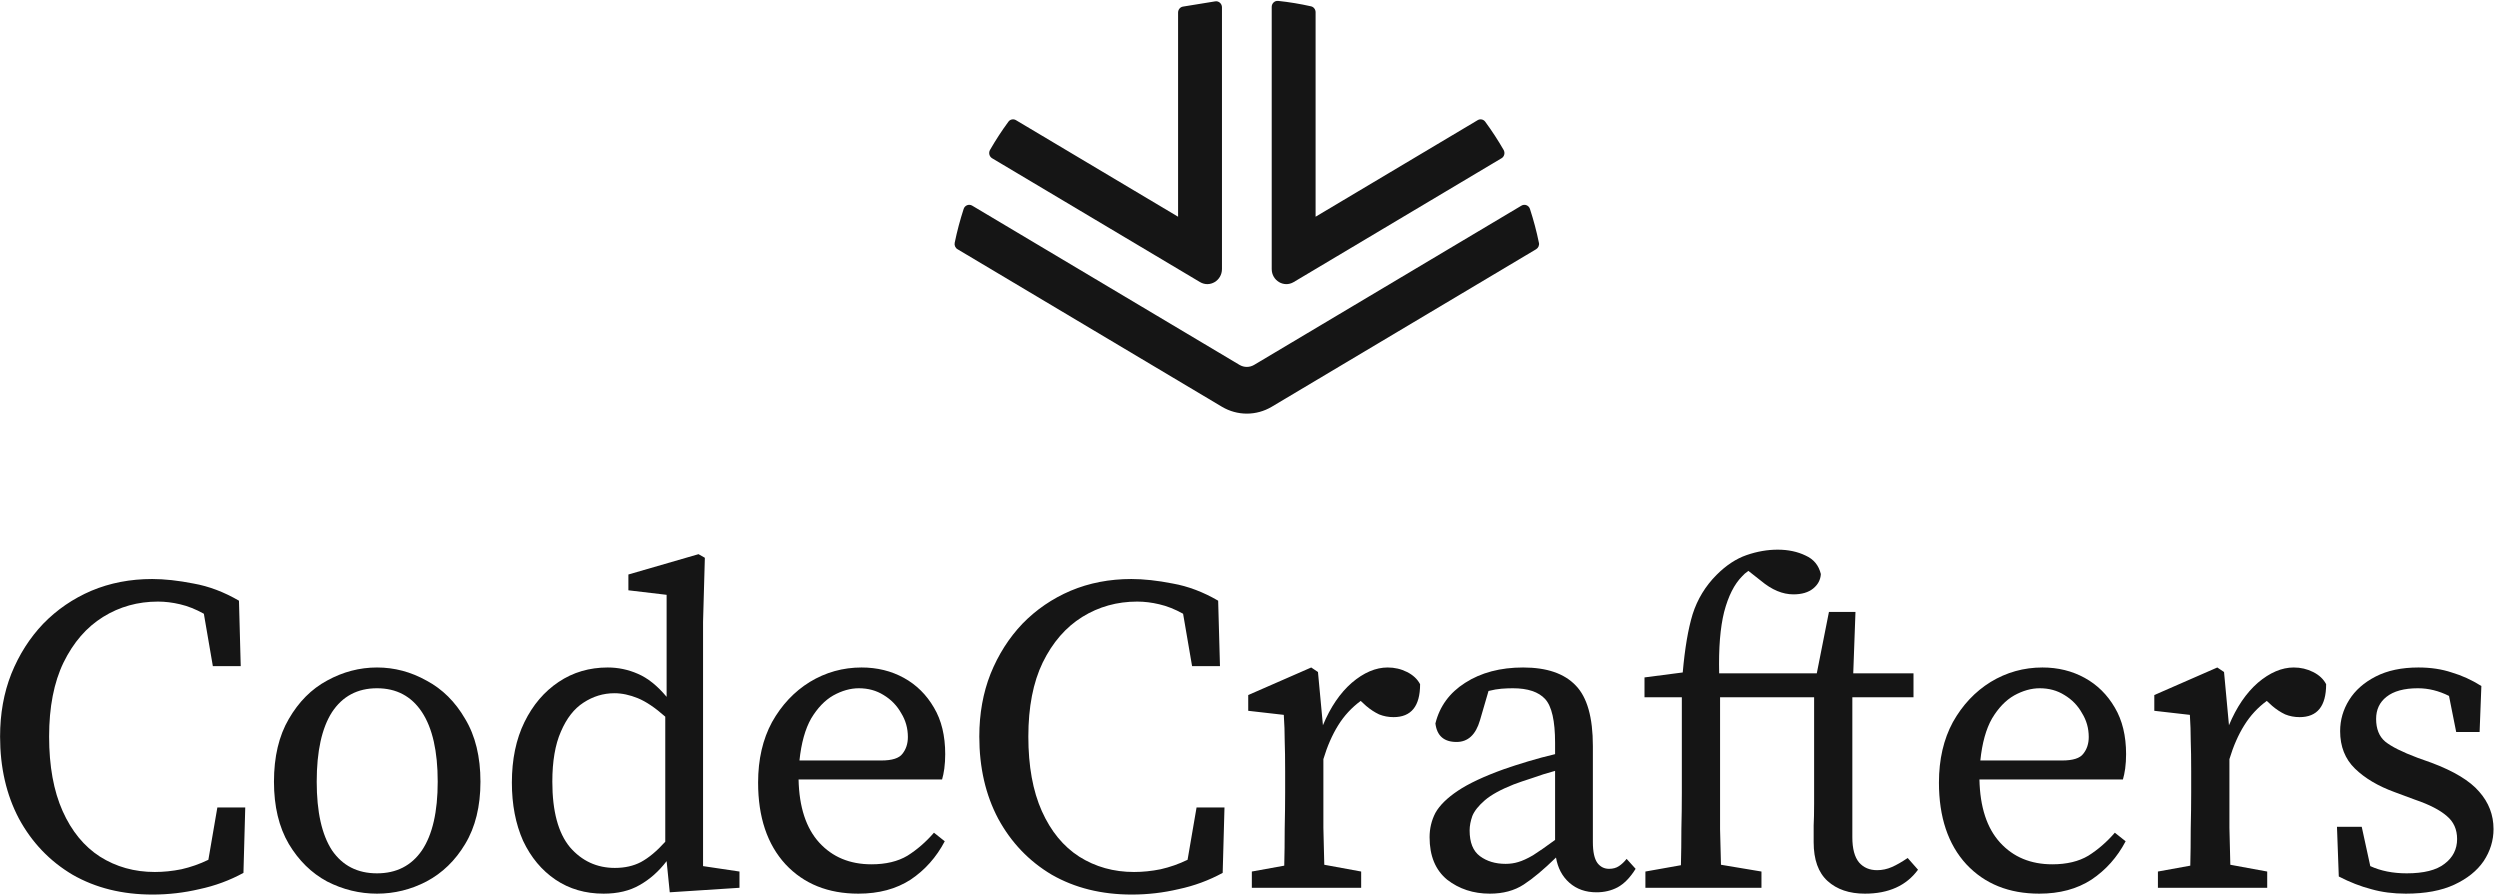
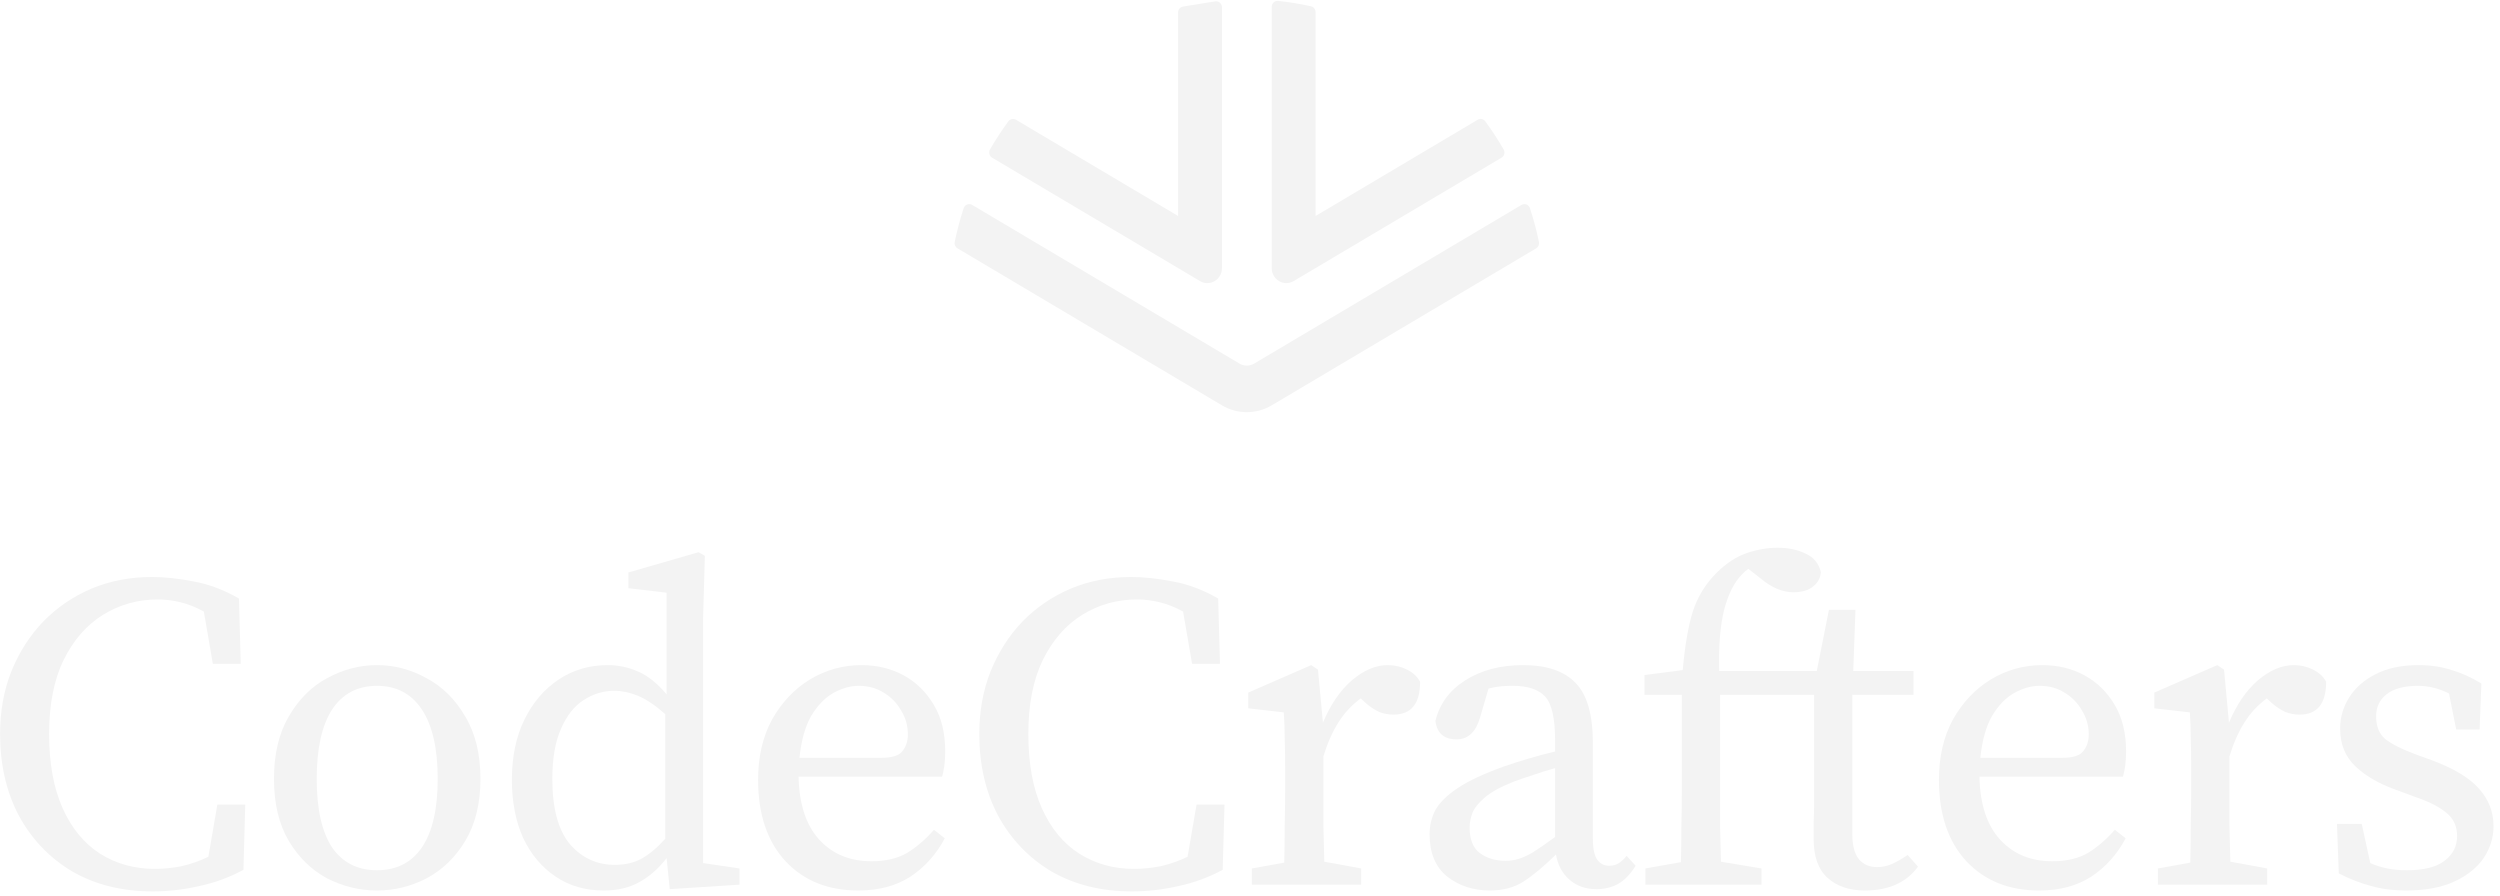
<svg xmlns="http://www.w3.org/2000/svg" width="346" zoomAndPan="magnify" viewBox="0 0 259.5 93" height="124" preserveAspectRatio="xMidYMid meet" version="1.0">
  <defs>
-     <clipPath id="860d9dd3ae">
-       <path d="M 99.082 21 L 159.754 21 L 159.754 42.934 L 99.082 42.934 Z M 99.082 21 " clip-rule="nonzero" />
+     <clipPath id="807ebfd817">
+       <path d="M 99.082 21 L 159.754 21 L 159.754 42.785 L 99.082 42.785 Z M 99.082 21 " clip-rule="nonzero" />
    </clipPath>
-     <clipPath id="050f05dca8">
+     <clipPath id="3517030e3c">
      <path d="M 132 0.09 L 157 0.09 L 157 30 L 132 30 Z M 132 0.09 " clip-rule="nonzero" />
    </clipPath>
-     <clipPath id="323c85681c">
+     <clipPath id="035162356c">
      <path d="M 102 0.09 L 127 0.09 L 127 30 L 102 30 Z M 102 0.09 " clip-rule="nonzero" />
    </clipPath>
-     <clipPath id="a37bafba0d">
-       <path d="M 0 60 L 26 60 L 26 92.91 L 0 92.91 Z M 0 60 " clip-rule="nonzero" />
+     <clipPath id="0de2a57382">
+       <path d="M 0 59 L 26 59 L 26 92.91 L 0 92.91 Z M 0 59 " clip-rule="nonzero" />
    </clipPath>
-     <clipPath id="c05cad176b">
+     <clipPath id="7e3490b5d2">
      <path d="M 28 69 L 50 69 L 50 92.91 L 28 92.91 Z M 28 69 " clip-rule="nonzero" />
    </clipPath>
-     <clipPath id="3a60b5a288">
+     <clipPath id="bffad0336a">
      <path d="M 53 57 L 77 57 L 77 92.91 L 53 92.91 Z M 53 57 " clip-rule="nonzero" />
    </clipPath>
-     <clipPath id="f4acdd08ec">
+     <clipPath id="581cdc2896">
      <path d="M 78 69 L 99 69 L 99 92.91 L 78 92.91 Z M 78 69 " clip-rule="nonzero" />
    </clipPath>
-     <clipPath id="dd9de0f80e">
-       <path d="M 101 60 L 128 60 L 128 92.91 L 101 92.91 Z M 101 60 " clip-rule="nonzero" />
+     <clipPath id="271115cd20">
+       <path d="M 101 59 L 128 59 L 128 92.91 L 101 92.91 Z M 101 59 " clip-rule="nonzero" />
    </clipPath>
-     <clipPath id="ca3eefed90">
-       <path d="M 129 69 L 148 69 L 148 92.91 L 129 92.91 Z M 129 69 " clip-rule="nonzero" />
-     </clipPath>
-     <clipPath id="c9e7ff8988">
+     <clipPath id="247251a5a9">
      <path d="M 148 69 L 170 69 L 170 92.91 L 148 92.91 Z M 148 69 " clip-rule="nonzero" />
    </clipPath>
-     <clipPath id="2f8fd60a78">
-       <path d="M 170 57 L 200 57 L 200 92.91 L 170 92.91 Z M 170 57 " clip-rule="nonzero" />
+     <clipPath id="be442918e1">
+       <path d="M 170 56 L 200 56 L 200 92.91 L 170 92.91 Z M 170 56 " clip-rule="nonzero" />
    </clipPath>
-     <clipPath id="28bce78583">
+     <clipPath id="1b89db551d">
      <path d="M 201 69 L 221 69 L 221 92.91 L 201 92.91 Z M 201 69 " clip-rule="nonzero" />
    </clipPath>
-     <clipPath id="87412c9a37">
-       <path d="M 223 69 L 242 69 L 242 92.91 L 223 92.91 Z M 223 69 " clip-rule="nonzero" />
-     </clipPath>
-     <clipPath id="c583b581af">
+     <clipPath id="90d1f917a5">
      <path d="M 242 69 L 259 69 L 259 92.91 L 242 92.91 Z M 242 69 " clip-rule="nonzero" />
    </clipPath>
  </defs>
-   <g clip-path="url(#860d9dd3ae)">
-     <path fill="#151515" d="M 159.742 25.199 C 159.797 25.465 159.676 25.734 159.449 25.871 L 132.004 42.223 C 130.406 43.172 128.438 43.172 126.84 42.223 L 99.387 25.867 C 99.16 25.734 99.043 25.461 99.098 25.199 C 99.344 24 99.656 22.832 100.027 21.688 C 100.148 21.312 100.574 21.148 100.91 21.344 L 128.66 37.875 C 129.129 38.156 129.711 38.156 130.18 37.875 L 157.93 21.344 C 158.262 21.148 158.688 21.312 158.809 21.688 C 159.18 22.832 159.496 24 159.738 25.199 Z M 159.742 25.199 " fill-opacity="1" fill-rule="nonzero" />
+   <g clip-path="url(#807ebfd817)">
+     <path fill="#f3f3f3" d="M 159.742 25.113 C 159.797 25.375 159.676 25.645 159.449 25.781 L 132.004 42.074 C 130.406 43.02 128.438 43.02 126.84 42.074 L 99.387 25.777 C 99.16 25.645 99.043 25.371 99.098 25.109 C 99.344 23.918 99.656 22.75 100.027 21.613 C 100.148 21.238 100.574 21.074 100.91 21.27 L 128.66 37.742 C 129.129 38.02 129.711 38.02 130.18 37.742 L 157.93 21.27 C 158.262 21.074 158.688 21.238 158.809 21.613 C 159.18 22.75 159.496 23.918 159.738 25.109 Z M 159.742 25.113 " fill-opacity="1" fill-rule="nonzero" />
  </g>
-   <g clip-path="url(#050f05dca8)">
-     <path fill="#151515" d="M 155.859 16.426 L 134.281 29.281 C 133.27 29.883 132.004 29.129 132.004 27.926 L 132.004 0.715 C 132.004 0.34 132.316 0.055 132.676 0.094 C 133.832 0.215 134.969 0.406 136.086 0.656 C 136.363 0.719 136.559 0.977 136.559 1.27 L 136.559 22.496 L 153.383 12.473 C 153.645 12.316 153.984 12.383 154.168 12.637 C 154.855 13.574 155.492 14.547 156.074 15.559 C 156.25 15.863 156.152 16.254 155.859 16.43 Z M 155.859 16.426 " fill-opacity="1" fill-rule="nonzero" />
+   <g clip-path="url(#3517030e3c)">
+     <path fill="#f3f3f3" d="M 155.859 16.367 L 134.281 29.176 C 133.27 29.777 132.004 29.027 132.004 27.824 L 132.004 0.715 C 132.004 0.34 132.316 0.055 132.676 0.094 C 133.832 0.215 134.969 0.406 136.086 0.656 C 136.363 0.719 136.559 0.973 136.559 1.266 L 136.559 22.418 L 153.383 12.43 C 153.645 12.273 153.984 12.34 154.168 12.59 C 154.855 13.523 155.492 14.496 156.074 15.508 C 156.25 15.809 156.152 16.195 155.859 16.371 Z M 155.859 16.367 " fill-opacity="1" fill-rule="nonzero" />
  </g>
-   <g clip-path="url(#323c85681c)">
-     <path fill="#151515" d="M 122.285 1.305 L 122.285 22.496 L 105.457 12.473 C 105.195 12.316 104.855 12.383 104.672 12.633 C 103.984 13.57 103.348 14.547 102.766 15.559 C 102.59 15.863 102.688 16.25 102.98 16.426 L 124.562 29.281 C 125.574 29.883 126.84 29.129 126.84 27.926 L 126.84 0.758 C 126.84 0.375 126.504 0.078 126.137 0.141 L 122.797 0.684 C 122.5 0.73 122.285 0.996 122.285 1.305 Z M 122.285 1.305 " fill-opacity="1" fill-rule="nonzero" />
+   <g clip-path="url(#035162356c)">
+     <path fill="#f3f3f3" d="M 122.285 1.301 L 122.285 22.418 L 105.457 12.43 C 105.195 12.273 104.855 12.34 104.672 12.59 C 103.984 13.523 103.348 14.496 102.766 15.504 C 102.59 15.805 102.688 16.195 102.98 16.367 L 124.562 29.176 C 125.574 29.777 126.84 29.027 126.84 27.828 L 126.84 0.758 C 126.84 0.371 126.504 0.078 126.137 0.141 L 122.797 0.684 C 122.5 0.73 122.285 0.992 122.285 1.301 Z M 122.285 1.301 " fill-opacity="1" fill-rule="nonzero" />
  </g>
-   <g clip-path="url(#a37bafba0d)">
-     <path fill="#151515" d="M 15.84 92.855 C 12.695 92.855 9.922 92.168 7.527 90.793 C 5.16 89.387 3.309 87.449 1.969 84.98 C 0.664 82.516 0.008 79.672 0.008 76.453 C 0.008 74.078 0.398 71.91 1.176 69.941 C 1.984 67.941 3.09 66.207 4.492 64.738 C 5.922 63.27 7.59 62.133 9.488 61.32 C 11.418 60.508 13.52 60.102 15.793 60.102 C 17.066 60.102 18.5 60.258 20.086 60.57 C 21.676 60.852 23.246 61.445 24.805 62.352 L 24.988 69.145 L 22.094 69.145 L 21.16 63.707 C 20.32 63.238 19.496 62.91 18.688 62.723 C 17.91 62.539 17.145 62.445 16.398 62.445 C 14.312 62.445 12.414 62.973 10.703 64.035 C 8.988 65.098 7.621 66.676 6.594 68.77 C 5.598 70.832 5.098 73.395 5.098 76.453 C 5.098 79.516 5.566 82.094 6.5 84.188 C 7.434 86.277 8.727 87.855 10.375 88.918 C 12.055 89.98 13.953 90.512 16.07 90.512 C 16.973 90.512 17.895 90.418 18.828 90.23 C 19.793 90.012 20.727 89.684 21.629 89.246 L 22.562 83.812 L 25.457 83.812 L 25.27 90.605 C 23.84 91.387 22.312 91.949 20.695 92.293 C 19.105 92.668 17.488 92.855 15.84 92.855 Z M 15.84 92.855 " fill-opacity="1" fill-rule="nonzero" />
+   <g clip-path="url(#0de2a57382)">
+     <path fill="#f3f3f3" d="M 15.84 92.527 C 12.695 92.527 9.922 91.844 7.527 90.473 C 5.16 89.07 3.309 87.141 1.969 84.684 C 0.664 82.223 0.008 79.391 0.008 76.184 C 0.008 73.82 0.398 71.656 1.176 69.695 C 1.984 67.703 3.09 65.973 4.492 64.512 C 5.922 63.047 7.59 61.914 9.488 61.102 C 11.418 60.293 13.52 59.891 15.793 59.891 C 17.066 59.891 18.5 60.043 20.086 60.355 C 21.676 60.637 23.246 61.227 24.805 62.129 L 24.988 68.902 L 22.094 68.902 L 21.16 63.484 C 20.32 63.016 19.496 62.691 18.688 62.504 C 17.91 62.316 17.145 62.223 16.398 62.223 C 14.312 62.223 12.414 62.754 10.703 63.812 C 8.988 64.871 7.621 66.441 6.594 68.527 C 5.598 70.582 5.098 73.133 5.098 76.184 C 5.098 79.234 5.566 81.805 6.5 83.891 C 7.434 85.973 8.727 87.547 10.375 88.605 C 12.055 89.664 13.953 90.191 16.07 90.191 C 16.973 90.191 17.895 90.098 18.828 89.914 C 19.793 89.695 20.727 89.367 21.629 88.934 L 22.562 83.516 L 25.457 83.516 L 25.27 90.285 C 23.84 91.062 22.312 91.625 20.695 91.969 C 19.105 92.34 17.488 92.527 15.84 92.527 Z M 15.84 92.527 " fill-opacity="1" fill-rule="nonzero" />
  </g>
-   <g clip-path="url(#c05cad176b)">
-     <path fill="#151515" d="M 39.133 92.762 C 37.324 92.762 35.598 92.34 33.949 91.496 C 32.328 90.621 31.008 89.324 29.98 87.605 C 28.953 85.855 28.438 83.703 28.438 81.141 C 28.438 78.547 28.953 76.375 29.98 74.625 C 31.008 72.848 32.328 71.52 33.949 70.645 C 35.598 69.738 37.324 69.285 39.133 69.285 C 40.938 69.285 42.648 69.738 44.27 70.645 C 45.918 71.52 47.258 72.848 48.285 74.625 C 49.34 76.375 49.871 78.547 49.871 81.141 C 49.871 83.703 49.34 85.855 48.285 87.605 C 47.258 89.324 45.918 90.621 44.27 91.496 C 42.648 92.34 40.938 92.762 39.133 92.762 Z M 39.133 90.652 C 41.156 90.652 42.711 89.855 43.801 88.262 C 44.891 86.637 45.434 84.266 45.434 81.141 C 45.434 77.984 44.891 75.578 43.801 73.922 C 42.711 72.27 41.156 71.441 39.133 71.441 C 37.109 71.441 35.551 72.27 34.461 73.922 C 33.402 75.578 32.875 77.984 32.875 81.141 C 32.875 84.266 33.402 86.637 34.461 88.262 C 35.551 89.855 37.109 90.652 39.133 90.652 Z M 39.133 90.652 " fill-opacity="1" fill-rule="nonzero" />
+   <g clip-path="url(#7e3490b5d2)">
+     <path fill="#f3f3f3" d="M 39.133 92.434 C 37.324 92.434 35.598 92.012 33.949 91.172 C 32.328 90.301 31.008 89.008 29.98 87.297 C 28.953 85.555 28.438 83.406 28.438 80.855 C 28.438 78.27 28.953 76.105 29.98 74.363 C 31.008 72.59 32.328 71.266 33.949 70.395 C 35.598 69.492 37.324 69.039 39.133 69.039 C 40.938 69.039 42.648 69.492 44.27 70.395 C 45.918 71.266 47.258 72.59 48.285 74.363 C 49.34 76.105 49.871 78.27 49.871 80.855 C 49.871 83.406 49.34 85.555 48.285 87.297 C 47.258 89.008 45.918 90.301 44.27 91.172 C 42.648 92.012 40.938 92.434 39.133 92.434 Z M 39.133 90.332 C 41.156 90.332 42.711 89.539 43.801 87.953 C 44.891 86.332 45.434 83.969 45.434 80.855 C 45.434 77.711 44.891 75.312 43.801 73.664 C 42.711 72.012 41.156 71.188 39.133 71.188 C 37.109 71.188 35.551 72.012 34.461 73.664 C 33.402 75.312 32.875 77.711 32.875 80.855 C 32.875 83.969 33.402 86.332 34.461 87.953 C 35.551 89.539 37.109 90.332 39.133 90.332 Z M 39.133 90.332 " fill-opacity="1" fill-rule="nonzero" />
  </g>
-   <g clip-path="url(#3a60b5a288)">
-     <path fill="#151515" d="M 57.332 81.141 C 57.332 84.203 57.941 86.465 59.156 87.934 C 60.398 89.371 61.957 90.09 63.824 90.09 C 64.852 90.09 65.754 89.887 66.531 89.48 C 67.34 89.043 68.184 88.34 69.055 87.371 L 69.055 74.391 C 67.996 73.453 67.047 72.816 66.207 72.473 C 65.363 72.129 64.555 71.957 63.777 71.957 C 62.625 71.957 61.551 72.285 60.555 72.941 C 59.59 73.566 58.812 74.562 58.223 75.938 C 57.629 77.281 57.332 79.016 57.332 81.141 Z M 69.52 92.621 L 69.195 89.387 C 68.383 90.449 67.449 91.277 66.391 91.871 C 65.363 92.465 64.121 92.762 62.656 92.762 C 60.758 92.762 59.094 92.277 57.66 91.309 C 56.23 90.34 55.109 88.996 54.297 87.277 C 53.52 85.527 53.133 83.516 53.133 81.234 C 53.133 78.828 53.566 76.734 54.438 74.953 C 55.309 73.176 56.492 71.785 57.988 70.785 C 59.48 69.785 61.18 69.285 63.078 69.285 C 64.168 69.285 65.211 69.504 66.207 69.941 C 67.234 70.379 68.23 71.176 69.195 72.332 L 69.195 61.742 L 65.227 61.273 L 65.227 59.633 L 72.508 57.523 L 73.164 57.898 L 72.977 64.551 L 72.977 89.902 L 76.758 90.465 L 76.758 92.152 Z M 69.52 92.621 " fill-opacity="1" fill-rule="nonzero" />
+   <g clip-path="url(#bffad0336a)">
+     <path fill="#f3f3f3" d="M 57.332 80.855 C 57.332 83.906 57.941 86.16 59.156 87.625 C 60.398 89.055 61.957 89.773 63.824 89.773 C 64.852 89.773 65.754 89.57 66.531 89.164 C 67.34 88.73 68.184 88.027 69.055 87.062 L 69.055 74.129 C 67.996 73.195 67.047 72.559 66.207 72.215 C 65.363 71.875 64.555 71.703 63.777 71.703 C 62.625 71.703 61.551 72.027 60.555 72.684 C 59.59 73.305 58.812 74.301 58.223 75.672 C 57.629 77.008 57.332 78.738 57.332 80.855 Z M 69.52 92.293 L 69.195 89.07 C 68.383 90.129 67.449 90.957 66.391 91.547 C 65.363 92.137 64.121 92.434 62.656 92.434 C 60.758 92.434 59.094 91.953 57.66 90.984 C 56.23 90.02 55.109 88.684 54.297 86.969 C 53.52 85.227 53.133 83.219 53.133 80.949 C 53.133 78.551 53.566 76.465 54.438 74.691 C 55.309 72.918 56.492 71.531 57.988 70.535 C 59.48 69.539 61.18 69.039 63.078 69.039 C 64.168 69.039 65.211 69.258 66.207 69.695 C 67.234 70.129 68.23 70.926 69.195 72.074 L 69.195 61.523 L 65.227 61.055 L 65.227 59.422 L 72.508 57.32 L 73.164 57.695 L 72.977 64.324 L 72.977 89.586 L 76.758 90.145 L 76.758 91.828 Z M 69.52 92.293 " fill-opacity="1" fill-rule="nonzero" />
  </g>
-   <g clip-path="url(#f4acdd08ec)">
-     <path fill="#151515" d="M 89.148 71.441 C 88.277 71.441 87.391 71.691 86.488 72.191 C 85.617 72.691 84.855 73.488 84.199 74.578 C 83.578 75.672 83.172 77.125 82.984 78.938 L 91.484 78.938 C 92.605 78.938 93.336 78.703 93.68 78.234 C 94.051 77.766 94.238 77.188 94.238 76.5 C 94.238 75.594 94.004 74.766 93.539 74.016 C 93.102 73.238 92.496 72.613 91.719 72.145 C 90.969 71.676 90.113 71.441 89.148 71.441 Z M 89.102 92.762 C 85.957 92.762 83.438 91.746 81.539 89.715 C 79.641 87.652 78.691 84.824 78.691 81.234 C 78.691 78.828 79.172 76.734 80.137 74.953 C 81.133 73.176 82.441 71.785 84.059 70.785 C 85.711 69.785 87.5 69.285 89.43 69.285 C 91.047 69.285 92.512 69.645 93.82 70.363 C 95.125 71.082 96.168 72.113 96.945 73.453 C 97.727 74.766 98.113 76.375 98.113 78.281 C 98.113 78.812 98.082 79.312 98.02 79.781 C 97.957 80.219 97.883 80.594 97.789 80.906 L 82.891 80.906 C 82.953 83.781 83.672 85.965 85.039 87.465 C 86.41 88.965 88.215 89.715 90.457 89.715 C 91.953 89.715 93.195 89.418 94.191 88.824 C 95.188 88.199 96.105 87.402 96.945 86.434 L 98.066 87.324 C 97.195 88.98 96.012 90.309 94.52 91.309 C 93.023 92.277 91.219 92.762 89.102 92.762 Z M 89.102 92.762 " fill-opacity="1" fill-rule="nonzero" />
+   <g clip-path="url(#581cdc2896)">
+     <path fill="#f3f3f3" d="M 89.148 71.188 C 88.277 71.188 87.391 71.438 86.488 71.938 C 85.617 72.434 84.855 73.227 84.199 74.316 C 83.578 75.406 83.172 76.855 82.984 78.66 L 91.484 78.66 C 92.605 78.66 93.336 78.426 93.68 77.957 C 94.051 77.492 94.238 76.918 94.238 76.23 C 94.238 75.328 94.004 74.504 93.539 73.758 C 93.102 72.977 92.496 72.355 91.719 71.891 C 90.969 71.422 90.113 71.188 89.148 71.188 Z M 89.102 92.434 C 85.957 92.434 83.438 91.422 81.539 89.398 C 79.641 87.344 78.691 84.527 78.691 80.949 C 78.691 78.551 79.172 76.465 80.137 74.691 C 81.133 72.918 82.441 71.531 84.059 70.535 C 85.711 69.539 87.5 69.039 89.43 69.039 C 91.047 69.039 92.512 69.398 93.82 70.113 C 95.125 70.832 96.168 71.859 96.945 73.195 C 97.727 74.504 98.113 76.105 98.113 78.004 C 98.113 78.535 98.082 79.031 98.02 79.5 C 97.957 79.938 97.883 80.309 97.789 80.621 L 82.891 80.621 C 82.953 83.484 83.672 85.664 85.039 87.156 C 86.41 88.652 88.215 89.398 90.457 89.398 C 91.953 89.398 93.195 89.102 94.191 88.512 C 95.188 87.891 96.105 87.094 96.945 86.129 L 98.066 87.016 C 97.195 88.668 96.012 89.988 94.52 90.984 C 93.023 91.953 91.219 92.434 89.102 92.434 Z M 89.102 92.434 " fill-opacity="1" fill-rule="nonzero" />
  </g>
-   <g clip-path="url(#dd9de0f80e)">
-     <path fill="#151515" d="M 117.48 92.855 C 114.336 92.855 111.566 92.168 109.168 90.793 C 106.805 89.387 104.953 87.449 103.613 84.98 C 102.305 82.516 101.652 79.672 101.652 76.453 C 101.652 74.078 102.043 71.91 102.82 69.941 C 103.629 67.941 104.734 66.207 106.133 64.738 C 107.566 63.27 109.23 62.133 111.133 61.32 C 113.062 60.508 115.164 60.102 117.434 60.102 C 118.711 60.102 120.145 60.258 121.73 60.57 C 123.316 60.852 124.891 61.445 126.445 62.352 L 126.633 69.145 L 123.738 69.145 L 122.805 63.707 C 121.965 63.238 121.141 62.91 120.328 62.723 C 119.551 62.539 118.789 62.445 118.043 62.445 C 115.957 62.445 114.059 62.973 112.344 64.035 C 110.633 65.098 109.262 66.676 108.234 68.77 C 107.238 70.832 106.742 73.395 106.742 76.453 C 106.742 79.516 107.207 82.094 108.141 84.188 C 109.078 86.277 110.367 87.855 112.02 88.918 C 113.699 89.98 115.598 90.512 117.715 90.512 C 118.617 90.512 119.535 90.418 120.469 90.23 C 121.434 90.012 122.367 89.684 123.27 89.246 L 124.203 83.812 L 127.102 83.812 L 126.914 90.605 C 125.48 91.387 123.957 91.949 122.336 92.293 C 120.75 92.668 119.133 92.855 117.48 92.855 Z M 117.48 92.855 " fill-opacity="1" fill-rule="nonzero" />
+   <g clip-path="url(#271115cd20)">
+     <path fill="#f3f3f3" d="M 117.48 92.527 C 114.336 92.527 111.566 91.844 109.168 90.473 C 106.805 89.07 104.953 87.141 103.613 84.684 C 102.305 82.223 101.652 79.391 101.652 76.184 C 101.652 73.82 102.043 71.656 102.82 69.695 C 103.629 67.703 104.734 65.973 106.133 64.512 C 107.566 63.047 109.23 61.914 111.133 61.102 C 113.062 60.293 115.164 59.891 117.434 59.891 C 118.711 59.891 120.145 60.043 121.73 60.355 C 123.316 60.637 124.891 61.227 126.445 62.129 L 126.633 68.902 L 123.738 68.902 L 122.805 63.484 C 121.965 63.016 121.141 62.691 120.328 62.504 C 119.551 62.316 118.789 62.223 118.043 62.223 C 115.957 62.223 114.059 62.754 112.344 63.812 C 110.633 64.871 109.262 66.441 108.234 68.527 C 107.238 70.582 106.742 73.133 106.742 76.184 C 106.742 79.234 107.207 81.805 108.141 83.891 C 109.078 85.973 110.367 87.547 112.02 88.605 C 113.699 89.664 115.598 90.191 117.715 90.191 C 118.617 90.191 119.535 90.098 120.469 89.914 C 121.434 89.695 122.367 89.367 123.27 88.934 L 124.203 83.516 L 127.102 83.516 L 126.914 90.285 C 125.48 91.062 123.957 91.625 122.336 91.969 C 120.75 92.34 119.133 92.527 117.48 92.527 Z M 117.48 92.527 " fill-opacity="1" fill-rule="nonzero" />
  </g>
-   <g clip-path="url(#ca3eefed90)">
-     <path fill="#151515" d="M 129.941 92.152 L 129.941 90.465 L 133.305 89.855 C 133.336 88.668 133.352 87.387 133.352 86.012 C 133.383 84.605 133.398 83.375 133.398 82.312 L 133.398 80.062 C 133.398 78.781 133.383 77.719 133.352 76.875 C 133.352 76.031 133.32 75.141 133.258 74.203 L 129.566 73.781 L 129.566 72.145 L 136.105 69.285 L 136.805 69.754 L 137.32 75.281 C 138.098 73.406 139.094 71.941 140.309 70.879 C 141.551 69.816 142.797 69.285 144.043 69.285 C 144.758 69.285 145.43 69.441 146.051 69.754 C 146.672 70.066 147.125 70.488 147.406 71.02 C 147.406 73.301 146.488 74.438 144.648 74.438 C 144.121 74.438 143.621 74.344 143.156 74.156 C 142.688 73.938 142.238 73.641 141.801 73.27 L 141.242 72.754 C 140.309 73.441 139.527 74.281 138.906 75.281 C 138.285 76.281 137.77 77.453 137.367 78.797 L 137.367 82.312 C 137.367 83.344 137.367 84.543 137.367 85.918 C 137.398 87.293 137.43 88.574 137.461 89.762 L 141.289 90.465 L 141.289 92.152 Z M 129.941 92.152 " fill-opacity="1" fill-rule="nonzero" />
+   <path fill="#f3f3f3" d="M 129.941 91.828 L 129.941 90.145 L 133.305 89.539 C 133.336 88.355 133.352 87.078 133.352 85.711 C 133.383 84.309 133.398 83.078 133.398 82.02 L 133.398 79.781 C 133.398 78.504 133.383 77.445 133.352 76.605 C 133.352 75.766 133.32 74.879 133.258 73.945 L 129.566 73.523 L 129.566 71.891 L 136.105 69.039 L 136.805 69.508 L 137.32 75.016 C 138.098 73.148 139.094 71.688 140.309 70.629 C 141.551 69.57 142.797 69.039 144.043 69.039 C 144.758 69.039 145.43 69.195 146.051 69.508 C 146.672 69.82 147.125 70.238 147.406 70.77 C 147.406 73.039 146.488 74.176 144.648 74.176 C 144.121 74.176 143.621 74.082 143.156 73.898 C 142.688 73.68 142.238 73.383 141.801 73.008 L 141.242 72.496 C 140.309 73.18 139.527 74.02 138.906 75.016 C 138.285 76.012 137.77 77.18 137.367 78.52 L 137.367 82.02 C 137.367 83.047 137.367 84.246 137.367 85.617 C 137.398 86.984 137.43 88.262 137.461 89.445 L 141.289 90.145 L 141.289 91.828 Z M 129.941 91.828 " fill-opacity="1" fill-rule="nonzero" />
+   <g clip-path="url(#247251a5a9)">
+     <path fill="#f3f3f3" d="M 165.715 92.293 C 164.594 92.293 163.66 91.969 162.91 91.312 C 162.164 90.66 161.699 89.789 161.512 88.699 C 160.234 89.945 159.113 90.879 158.148 91.5 C 157.184 92.121 156.016 92.434 154.648 92.434 C 152.934 92.434 151.457 91.953 150.211 90.984 C 148.996 89.988 148.391 88.527 148.391 86.598 C 148.391 85.695 148.594 84.855 148.996 84.074 C 149.434 83.297 150.211 82.535 151.332 81.789 C 152.453 81.039 154.055 80.293 156.141 79.547 C 156.859 79.297 157.684 79.031 158.617 78.754 C 159.551 78.473 160.484 78.223 161.418 78.004 L 161.418 76.84 C 161.418 74.566 161.074 73.055 160.391 72.309 C 159.707 71.562 158.586 71.188 157.027 71.188 C 156.688 71.188 156.297 71.203 155.859 71.234 C 155.457 71.266 155.004 71.344 154.508 71.469 L 153.621 74.504 C 153.184 75.996 152.375 76.746 151.191 76.746 C 149.883 76.746 149.152 76.105 148.996 74.832 C 149.434 73.055 150.461 71.656 152.078 70.629 C 153.73 69.57 155.738 69.039 158.102 69.039 C 160.562 69.039 162.383 69.664 163.566 70.91 C 164.75 72.121 165.34 74.207 165.34 77.164 L 165.34 87.109 C 165.34 88.105 165.496 88.824 165.809 89.258 C 166.117 89.664 166.523 89.867 167.02 89.867 C 167.426 89.867 167.77 89.773 168.047 89.586 C 168.328 89.398 168.594 89.148 168.844 88.84 L 169.777 89.867 C 169.215 90.77 168.594 91.406 167.906 91.781 C 167.254 92.121 166.523 92.293 165.715 92.293 Z M 152.547 85.898 C 152.547 87.141 152.902 88.027 153.621 88.559 C 154.336 89.086 155.223 89.352 156.281 89.352 C 156.75 89.352 157.184 89.289 157.59 89.164 C 158.023 89.039 158.539 88.809 159.129 88.465 C 159.723 88.09 160.484 87.562 161.418 86.879 L 161.418 79.734 C 160.609 79.953 159.816 80.199 159.035 80.48 C 158.258 80.73 157.621 80.949 157.121 81.133 C 155.785 81.664 154.789 82.207 154.133 82.77 C 153.48 83.328 153.043 83.875 152.828 84.402 C 152.641 84.93 152.547 85.43 152.547 85.898 Z M 152.547 85.898 " fill-opacity="1" fill-rule="nonzero" />
  </g>
-   <g clip-path="url(#c9e7ff8988)">
-     <path fill="#151515" d="M 165.715 92.621 C 164.594 92.621 163.66 92.293 162.91 91.637 C 162.164 90.98 161.699 90.105 161.512 89.012 C 160.234 90.262 159.113 91.199 158.148 91.824 C 157.184 92.449 156.016 92.762 154.648 92.762 C 152.934 92.762 151.457 92.277 150.211 91.309 C 148.996 90.309 148.391 88.84 148.391 86.902 C 148.391 85.996 148.594 85.152 148.996 84.375 C 149.434 83.594 150.211 82.828 151.332 82.078 C 152.453 81.328 154.055 80.578 156.141 79.828 C 156.859 79.578 157.684 79.312 158.617 79.031 C 159.551 78.75 160.484 78.5 161.418 78.281 L 161.418 77.109 C 161.418 74.828 161.074 73.316 160.391 72.566 C 159.707 71.816 158.586 71.441 157.027 71.441 C 156.688 71.441 156.297 71.457 155.859 71.488 C 155.457 71.52 155.004 71.598 154.508 71.723 L 153.621 74.766 C 153.184 76.266 152.375 77.016 151.191 77.016 C 149.883 77.016 149.152 76.375 148.996 75.094 C 149.434 73.316 150.461 71.91 152.078 70.879 C 153.73 69.816 155.738 69.285 158.102 69.285 C 160.562 69.285 162.383 69.91 163.566 71.16 C 164.75 72.379 165.34 74.469 165.34 77.438 L 165.34 87.418 C 165.34 88.418 165.496 89.137 165.809 89.574 C 166.117 89.98 166.523 90.184 167.02 90.184 C 167.426 90.184 167.77 90.09 168.047 89.902 C 168.328 89.715 168.594 89.465 168.844 89.152 L 169.777 90.184 C 169.215 91.09 168.594 91.73 167.906 92.105 C 167.254 92.449 166.523 92.621 165.715 92.621 Z M 152.547 86.199 C 152.547 87.449 152.902 88.34 153.621 88.871 C 154.336 89.402 155.223 89.668 156.281 89.668 C 156.75 89.668 157.184 89.605 157.59 89.48 C 158.023 89.355 158.539 89.121 159.129 88.777 C 159.723 88.402 160.484 87.871 161.418 87.184 L 161.418 80.016 C 160.609 80.234 159.816 80.484 159.035 80.766 C 158.258 81.016 157.621 81.234 157.121 81.422 C 155.785 81.953 154.789 82.5 154.133 83.062 C 153.48 83.625 153.043 84.172 152.828 84.699 C 152.641 85.23 152.547 85.73 152.547 86.199 Z M 152.547 86.199 " fill-opacity="1" fill-rule="nonzero" />
+   <g clip-path="url(#be442918e1)">
+     <path fill="#f3f3f3" d="M 170.793 91.828 L 170.793 90.145 L 174.48 89.492 C 174.512 88.246 174.527 87 174.527 85.758 C 174.559 84.512 174.574 83.266 174.574 82.02 L 174.574 72.121 L 170.699 72.121 L 170.699 70.066 L 174.668 69.555 C 174.887 67.062 175.23 65.055 175.695 63.531 C 176.195 61.973 177.02 60.621 178.172 59.469 C 179.168 58.473 180.211 57.789 181.301 57.414 C 182.387 57.039 183.461 56.855 184.52 56.855 C 185.609 56.855 186.574 57.055 187.414 57.461 C 188.258 57.836 188.785 58.473 189.004 59.375 C 188.973 59.965 188.707 60.465 188.211 60.871 C 187.711 61.273 187.027 61.477 186.156 61.477 C 185.035 61.477 183.914 61.008 182.793 60.074 L 181.484 59.047 C 181.359 59.141 181.238 59.234 181.113 59.328 C 181.02 59.422 180.926 59.516 180.832 59.609 C 180.023 60.418 179.398 61.648 178.965 63.297 C 178.559 64.914 178.387 67.031 178.449 69.648 L 188.582 69.648 L 189.844 63.297 L 192.598 63.297 L 192.367 69.648 L 198.621 69.648 L 198.621 72.121 L 192.273 72.121 L 192.273 86.598 C 192.273 87.781 192.504 88.652 192.973 89.211 C 193.438 89.742 194.062 90.004 194.84 90.004 C 195.371 90.004 195.883 89.898 196.383 89.68 C 196.879 89.461 197.422 89.148 198.016 88.746 L 199.09 89.961 C 197.875 91.609 196.039 92.434 193.578 92.434 C 191.961 92.434 190.668 91.996 189.703 91.125 C 188.738 90.254 188.258 88.918 188.258 87.109 C 188.258 86.52 188.258 85.941 188.258 85.383 C 188.289 84.793 188.305 84.043 188.305 83.141 L 188.305 72.121 L 178.543 72.121 L 178.543 82.02 C 178.543 83.266 178.543 84.512 178.543 85.758 C 178.574 86.969 178.605 88.199 178.637 89.445 L 182.84 90.145 L 182.84 91.828 Z M 170.793 91.828 " fill-opacity="1" fill-rule="nonzero" />
  </g>
-   <g clip-path="url(#2f8fd60a78)">
-     <path fill="#151515" d="M 170.793 92.152 L 170.793 90.465 L 174.48 89.809 C 174.512 88.559 174.527 87.309 174.527 86.059 C 174.559 84.812 174.574 83.562 174.574 82.312 L 174.574 72.379 L 170.699 72.379 L 170.699 70.316 L 174.668 69.801 C 174.887 67.301 175.23 65.285 175.695 63.754 C 176.195 62.195 177.02 60.836 178.172 59.68 C 179.168 58.68 180.211 57.992 181.301 57.617 C 182.387 57.242 183.461 57.055 184.52 57.055 C 185.609 57.055 186.574 57.258 187.414 57.664 C 188.258 58.039 188.785 58.68 189.004 59.586 C 188.973 60.18 188.707 60.68 188.211 61.086 C 187.711 61.492 187.027 61.695 186.156 61.695 C 185.035 61.695 183.914 61.227 182.793 60.289 L 181.484 59.258 C 181.359 59.352 181.238 59.445 181.113 59.539 C 181.02 59.633 180.926 59.727 180.832 59.82 C 180.023 60.633 179.398 61.867 178.965 63.52 C 178.559 65.145 178.387 67.27 178.449 69.895 L 188.582 69.895 L 189.844 63.52 L 192.598 63.52 L 192.367 69.895 L 198.621 69.895 L 198.621 72.379 L 192.273 72.379 L 192.273 86.902 C 192.273 88.09 192.504 88.965 192.973 89.527 C 193.438 90.059 194.062 90.324 194.84 90.324 C 195.371 90.324 195.883 90.215 196.383 89.996 C 196.879 89.777 197.422 89.465 198.016 89.059 L 199.09 90.277 C 197.875 91.934 196.039 92.762 193.578 92.762 C 191.961 92.762 190.668 92.324 189.703 91.449 C 188.738 90.574 188.258 89.23 188.258 87.418 C 188.258 86.824 188.258 86.246 188.258 85.684 C 188.289 85.09 188.305 84.34 188.305 83.438 L 188.305 72.379 L 178.543 72.379 L 178.543 82.312 C 178.543 83.562 178.543 84.812 178.543 86.059 C 178.574 87.277 178.605 88.512 178.637 89.762 L 182.84 90.465 L 182.84 92.152 Z M 170.793 92.152 " fill-opacity="1" fill-rule="nonzero" />
+   <g clip-path="url(#1b89db551d)">
+     <path fill="#f3f3f3" d="M 211.723 71.188 C 210.852 71.188 209.965 71.438 209.062 71.938 C 208.188 72.434 207.426 73.227 206.773 74.316 C 206.148 75.406 205.746 76.855 205.559 78.66 L 214.059 78.66 C 215.176 78.66 215.91 78.426 216.25 77.957 C 216.625 77.492 216.812 76.918 216.812 76.23 C 216.812 75.328 216.578 74.504 216.109 73.758 C 215.676 72.977 215.07 72.355 214.289 71.891 C 213.543 71.422 212.688 71.188 211.723 71.188 Z M 211.676 92.434 C 208.531 92.434 206.012 91.422 204.109 89.398 C 202.211 87.344 201.262 84.527 201.262 80.949 C 201.262 78.551 201.746 76.465 202.711 74.691 C 203.707 72.918 205.016 71.531 206.633 70.535 C 208.281 69.539 210.074 69.039 212.004 69.039 C 213.621 69.039 215.082 69.398 216.391 70.113 C 217.699 70.832 218.742 71.859 219.52 73.195 C 220.297 74.504 220.688 76.105 220.688 78.004 C 220.688 78.535 220.656 79.031 220.594 79.5 C 220.531 79.938 220.453 80.309 220.359 80.621 L 205.465 80.621 C 205.527 83.484 206.242 85.664 207.613 87.156 C 208.984 88.652 210.789 89.398 213.031 89.398 C 214.523 89.398 215.77 89.102 216.766 88.512 C 217.762 87.891 218.68 87.094 219.52 86.129 L 220.641 87.016 C 219.77 88.668 218.586 89.988 217.09 90.984 C 215.598 91.953 213.793 92.434 211.676 92.434 Z M 211.676 92.434 " fill-opacity="1" fill-rule="nonzero" />
  </g>
-   <g clip-path="url(#28bce78583)">
-     <path fill="#151515" d="M 211.723 71.441 C 210.852 71.441 209.965 71.691 209.062 72.191 C 208.188 72.691 207.426 73.488 206.773 74.578 C 206.148 75.672 205.746 77.125 205.559 78.938 L 214.059 78.938 C 215.176 78.938 215.91 78.703 216.25 78.234 C 216.625 77.766 216.812 77.188 216.812 76.5 C 216.812 75.594 216.578 74.766 216.109 74.016 C 215.676 73.238 215.07 72.613 214.289 72.145 C 213.543 71.676 212.688 71.441 211.723 71.441 Z M 211.676 92.762 C 208.531 92.762 206.012 91.746 204.109 89.715 C 202.211 87.652 201.262 84.824 201.262 81.234 C 201.262 78.828 201.746 76.734 202.711 74.953 C 203.707 73.176 205.016 71.785 206.633 70.785 C 208.281 69.785 210.074 69.285 212.004 69.285 C 213.621 69.285 215.082 69.645 216.391 70.363 C 217.699 71.082 218.742 72.113 219.52 73.453 C 220.297 74.766 220.688 76.375 220.688 78.281 C 220.688 78.812 220.656 79.312 220.594 79.781 C 220.531 80.219 220.453 80.594 220.359 80.906 L 205.465 80.906 C 205.527 83.781 206.242 85.965 207.613 87.465 C 208.984 88.965 210.789 89.715 213.031 89.715 C 214.523 89.715 215.77 89.418 216.766 88.824 C 217.762 88.199 218.68 87.402 219.52 86.434 L 220.641 87.324 C 219.77 88.98 218.586 90.309 217.09 91.309 C 215.598 92.277 213.793 92.762 211.676 92.762 Z M 211.676 92.762 " fill-opacity="1" fill-rule="nonzero" />
-   </g>
-   <g clip-path="url(#87412c9a37)">
-     <path fill="#151515" d="M 223.992 92.152 L 223.992 90.465 L 227.352 89.855 C 227.383 88.668 227.398 87.387 227.398 86.012 C 227.43 84.605 227.445 83.375 227.445 82.312 L 227.445 80.062 C 227.445 78.781 227.43 77.719 227.398 76.875 C 227.398 76.031 227.367 75.141 227.309 74.203 L 223.617 73.781 L 223.617 72.145 L 230.156 69.285 L 230.855 69.754 L 231.367 75.281 C 232.148 73.406 233.145 71.941 234.355 70.879 C 235.602 69.816 236.848 69.285 238.094 69.285 C 238.809 69.285 239.477 69.441 240.102 69.754 C 240.723 70.066 241.176 70.488 241.453 71.02 C 241.453 73.301 240.535 74.438 238.699 74.438 C 238.172 74.438 237.672 74.344 237.207 74.156 C 236.738 73.938 236.289 73.641 235.852 73.27 L 235.293 72.754 C 234.355 73.441 233.578 74.281 232.957 75.281 C 232.332 76.281 231.82 77.453 231.414 78.797 L 231.414 82.312 C 231.414 83.344 231.414 84.543 231.414 85.918 C 231.445 87.293 231.477 88.574 231.508 89.762 L 235.336 90.465 L 235.336 92.152 Z M 223.992 92.152 " fill-opacity="1" fill-rule="nonzero" />
-   </g>
-   <g clip-path="url(#c583b581af)">
-     <path fill="#151515" d="M 249.723 92.762 C 248.414 92.762 247.219 92.605 246.129 92.293 C 245.039 92.012 243.918 91.574 242.766 90.98 L 242.578 85.824 L 245.148 85.824 L 246.035 89.902 C 247.125 90.402 248.387 90.652 249.816 90.652 C 251.59 90.652 252.898 90.324 253.738 89.668 C 254.609 89.012 255.047 88.152 255.047 87.09 C 255.047 86.09 254.688 85.293 253.973 84.699 C 253.258 84.078 252.168 83.516 250.703 83.016 L 248.555 82.219 C 246.844 81.594 245.473 80.781 244.445 79.781 C 243.418 78.781 242.906 77.484 242.906 75.891 C 242.906 74.734 243.219 73.656 243.84 72.66 C 244.461 71.66 245.379 70.848 246.594 70.223 C 247.809 69.598 249.289 69.285 251.031 69.285 C 252.309 69.285 253.457 69.457 254.484 69.801 C 255.543 70.113 256.57 70.582 257.566 71.207 L 257.383 75.984 L 254.953 75.984 L 254.207 72.238 C 253.148 71.707 252.074 71.441 250.984 71.441 C 249.551 71.441 248.461 71.738 247.715 72.332 C 247 72.895 246.641 73.656 246.641 74.625 C 246.641 75.656 246.953 76.438 247.574 76.969 C 248.23 77.5 249.348 78.062 250.938 78.656 L 252.383 79.172 C 254.719 80.047 256.371 81.047 257.336 82.172 C 258.332 83.297 258.828 84.59 258.828 86.059 C 258.828 87.246 258.484 88.355 257.801 89.387 C 257.117 90.387 256.105 91.199 254.766 91.824 C 253.426 92.449 251.746 92.762 249.723 92.762 Z M 249.723 92.762 " fill-opacity="1" fill-rule="nonzero" />
+   <path fill="#f3f3f3" d="M 223.992 91.828 L 223.992 90.145 L 227.352 89.539 C 227.383 88.355 227.398 87.078 227.398 85.711 C 227.43 84.309 227.445 83.078 227.445 82.02 L 227.445 79.781 C 227.445 78.504 227.43 77.445 227.398 76.605 C 227.398 75.766 227.367 74.879 227.309 73.945 L 223.617 73.523 L 223.617 71.891 L 230.156 69.039 L 230.855 69.508 L 231.367 75.016 C 232.148 73.148 233.145 71.688 234.355 70.629 C 235.602 69.57 236.848 69.039 238.094 69.039 C 238.809 69.039 239.477 69.195 240.102 69.508 C 240.723 69.82 241.176 70.238 241.453 70.77 C 241.453 73.039 240.535 74.176 238.699 74.176 C 238.172 74.176 237.672 74.082 237.207 73.898 C 236.738 73.68 236.289 73.383 235.852 73.008 L 235.293 72.496 C 234.355 73.18 233.578 74.02 232.957 75.016 C 232.332 76.012 231.82 77.18 231.414 78.52 L 231.414 82.02 C 231.414 83.047 231.414 84.246 231.414 85.617 C 231.445 86.984 231.477 88.262 231.508 89.445 L 235.336 90.145 L 235.336 91.828 Z M 223.992 91.828 " fill-opacity="1" fill-rule="nonzero" />
+   <g clip-path="url(#90d1f917a5)">
+     <path fill="#f3f3f3" d="M 249.723 92.434 C 248.414 92.434 247.219 92.277 246.129 91.969 C 245.039 91.688 243.918 91.25 242.766 90.66 L 242.578 85.523 L 245.148 85.523 L 246.035 89.586 C 247.125 90.082 248.387 90.332 249.816 90.332 C 251.59 90.332 252.898 90.004 253.738 89.352 C 254.609 88.699 255.047 87.844 255.047 86.785 C 255.047 85.789 254.688 84.992 253.973 84.402 C 253.258 83.781 252.168 83.219 250.703 82.723 L 248.555 81.93 C 246.844 81.305 245.473 80.496 244.445 79.5 C 243.418 78.504 242.906 77.211 242.906 75.625 C 242.906 74.473 243.219 73.398 243.84 72.402 C 244.461 71.406 245.379 70.598 246.594 69.973 C 247.809 69.352 249.289 69.039 251.031 69.039 C 252.309 69.039 253.457 69.211 254.484 69.555 C 255.543 69.867 256.57 70.332 257.566 70.953 L 257.383 75.719 L 254.953 75.719 L 254.207 71.98 C 253.148 71.453 252.074 71.188 250.984 71.188 C 249.551 71.188 248.461 71.484 247.715 72.074 C 247 72.637 246.641 73.398 246.641 74.363 C 246.641 75.391 246.953 76.168 247.574 76.699 C 248.23 77.227 249.348 77.789 250.938 78.379 L 252.383 78.895 C 254.719 79.766 256.371 80.762 257.336 81.883 C 258.332 83 258.828 84.293 258.828 85.758 C 258.828 86.941 258.484 88.043 257.801 89.07 C 257.117 90.066 256.105 90.879 254.766 91.5 C 253.426 92.121 251.746 92.434 249.723 92.434 Z M 249.723 92.434 " fill-opacity="1" fill-rule="nonzero" />
  </g>
</svg>
